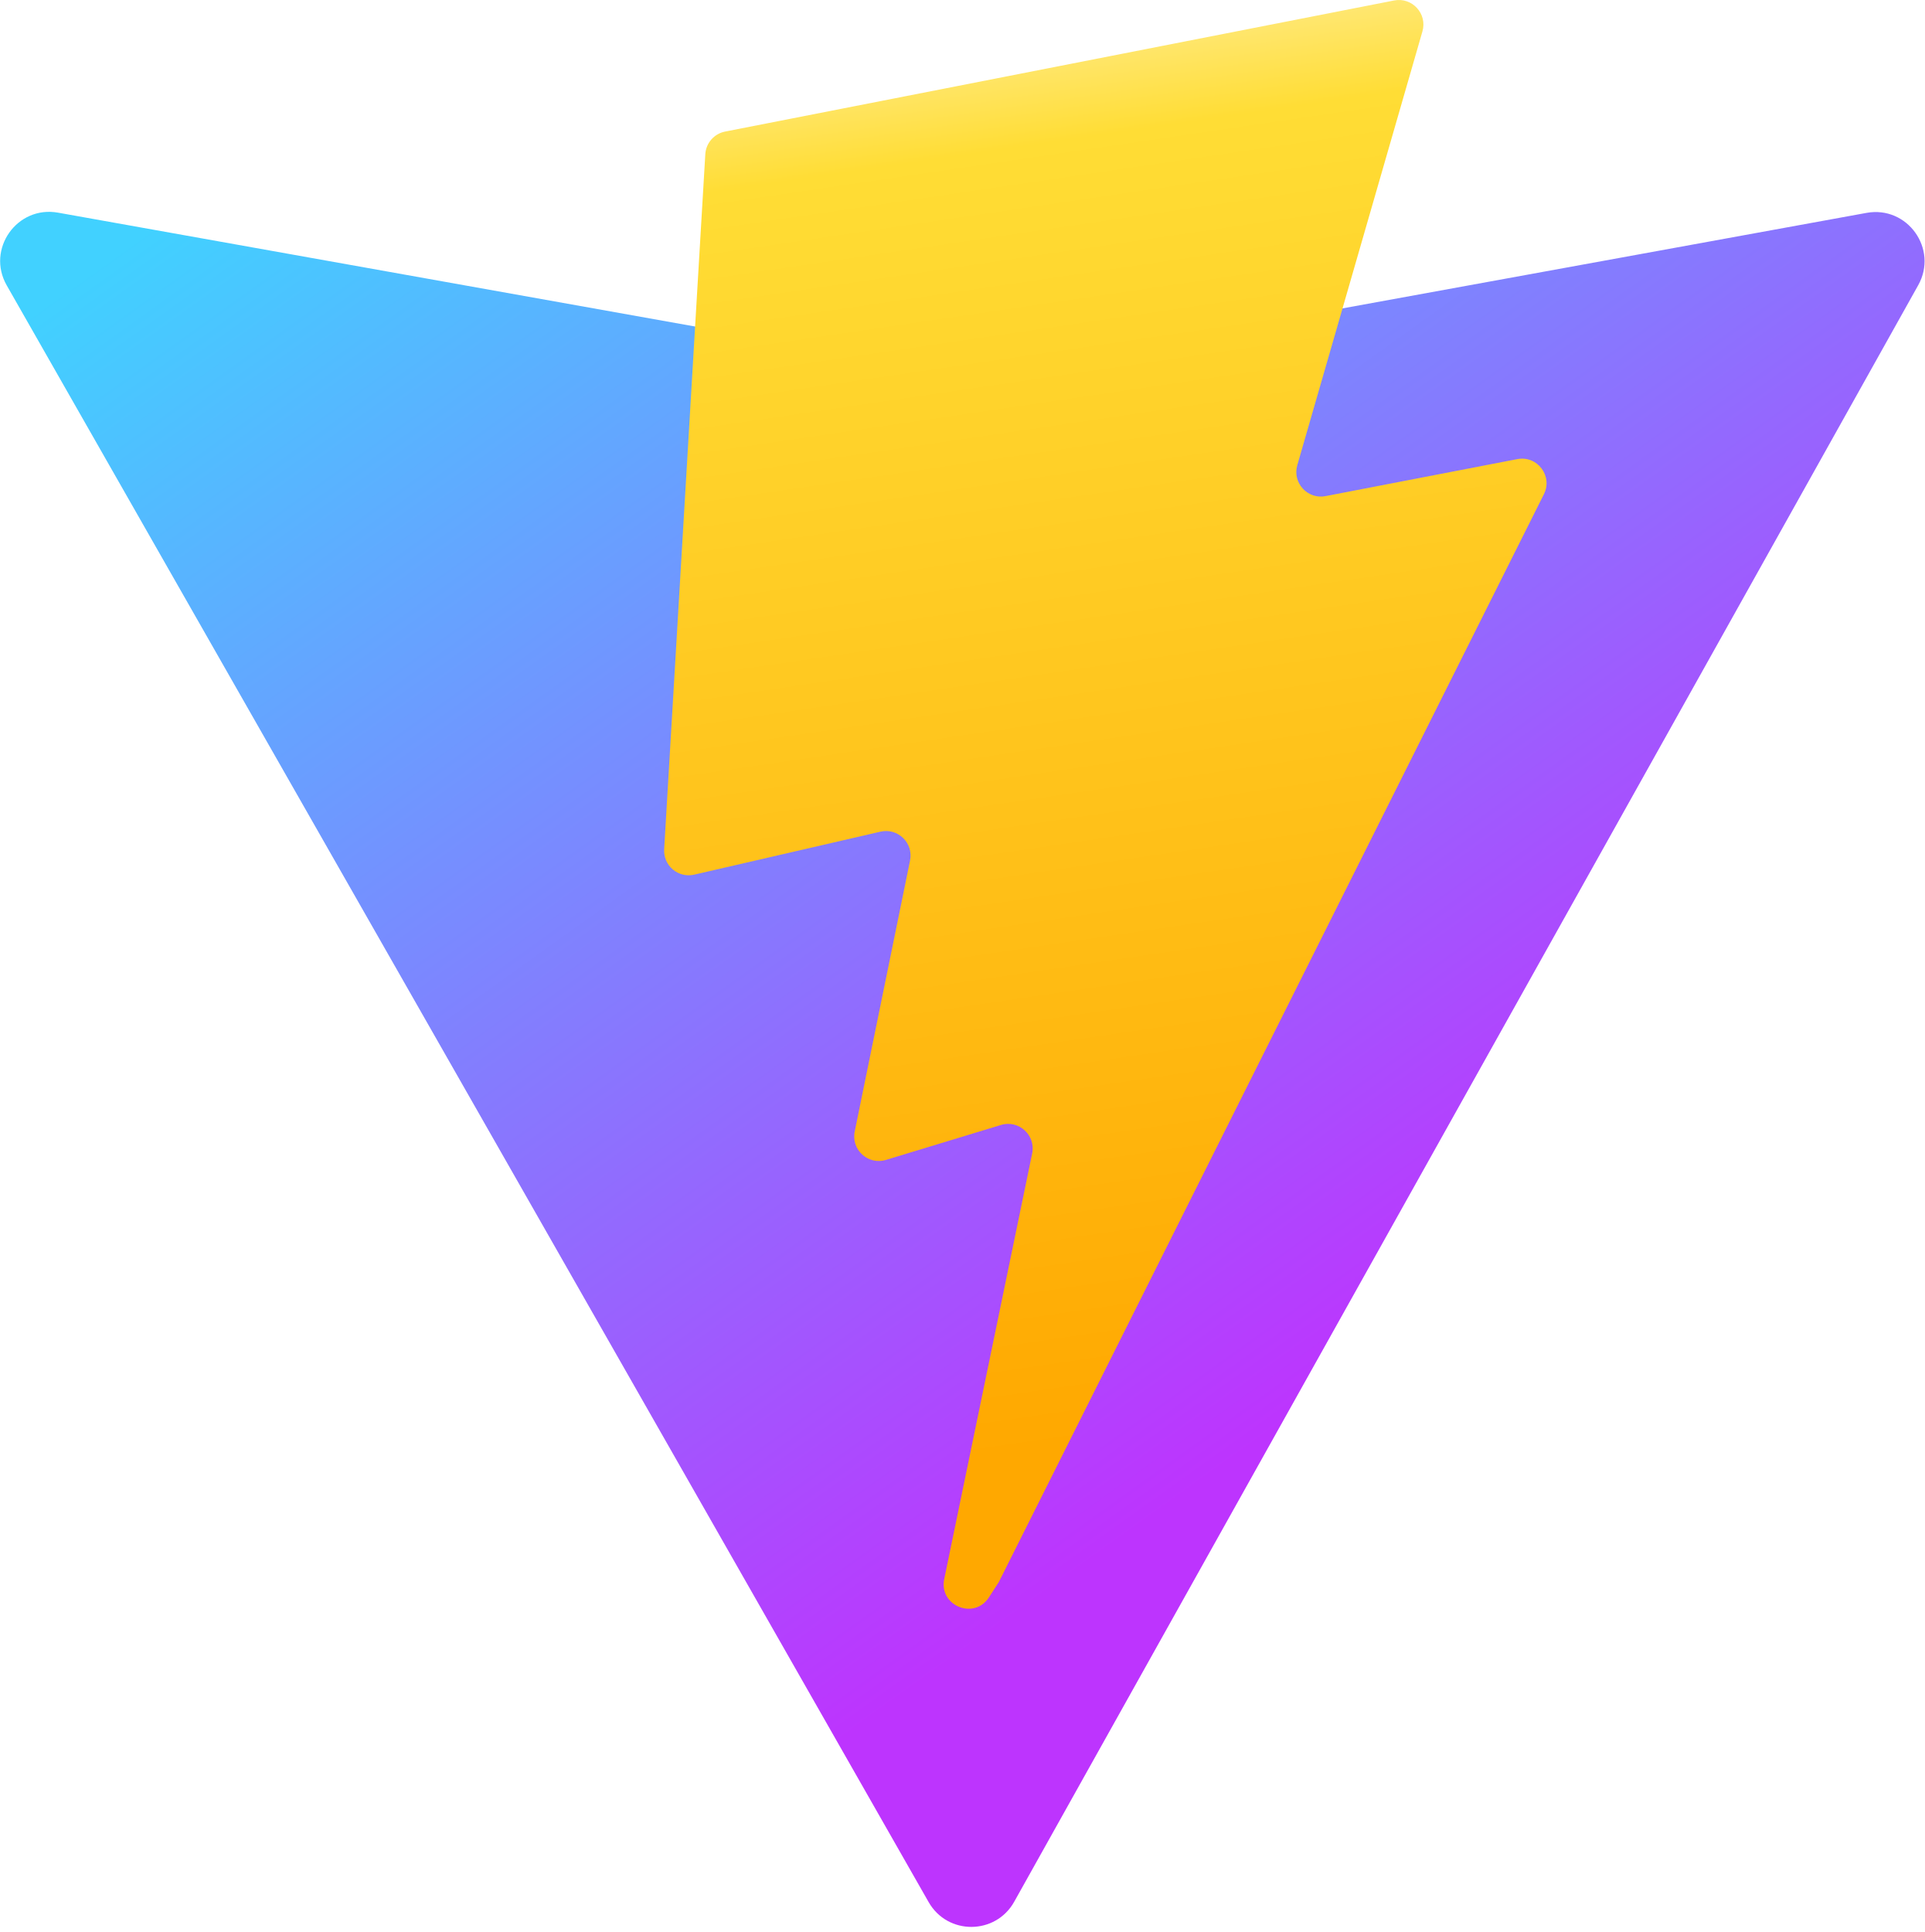
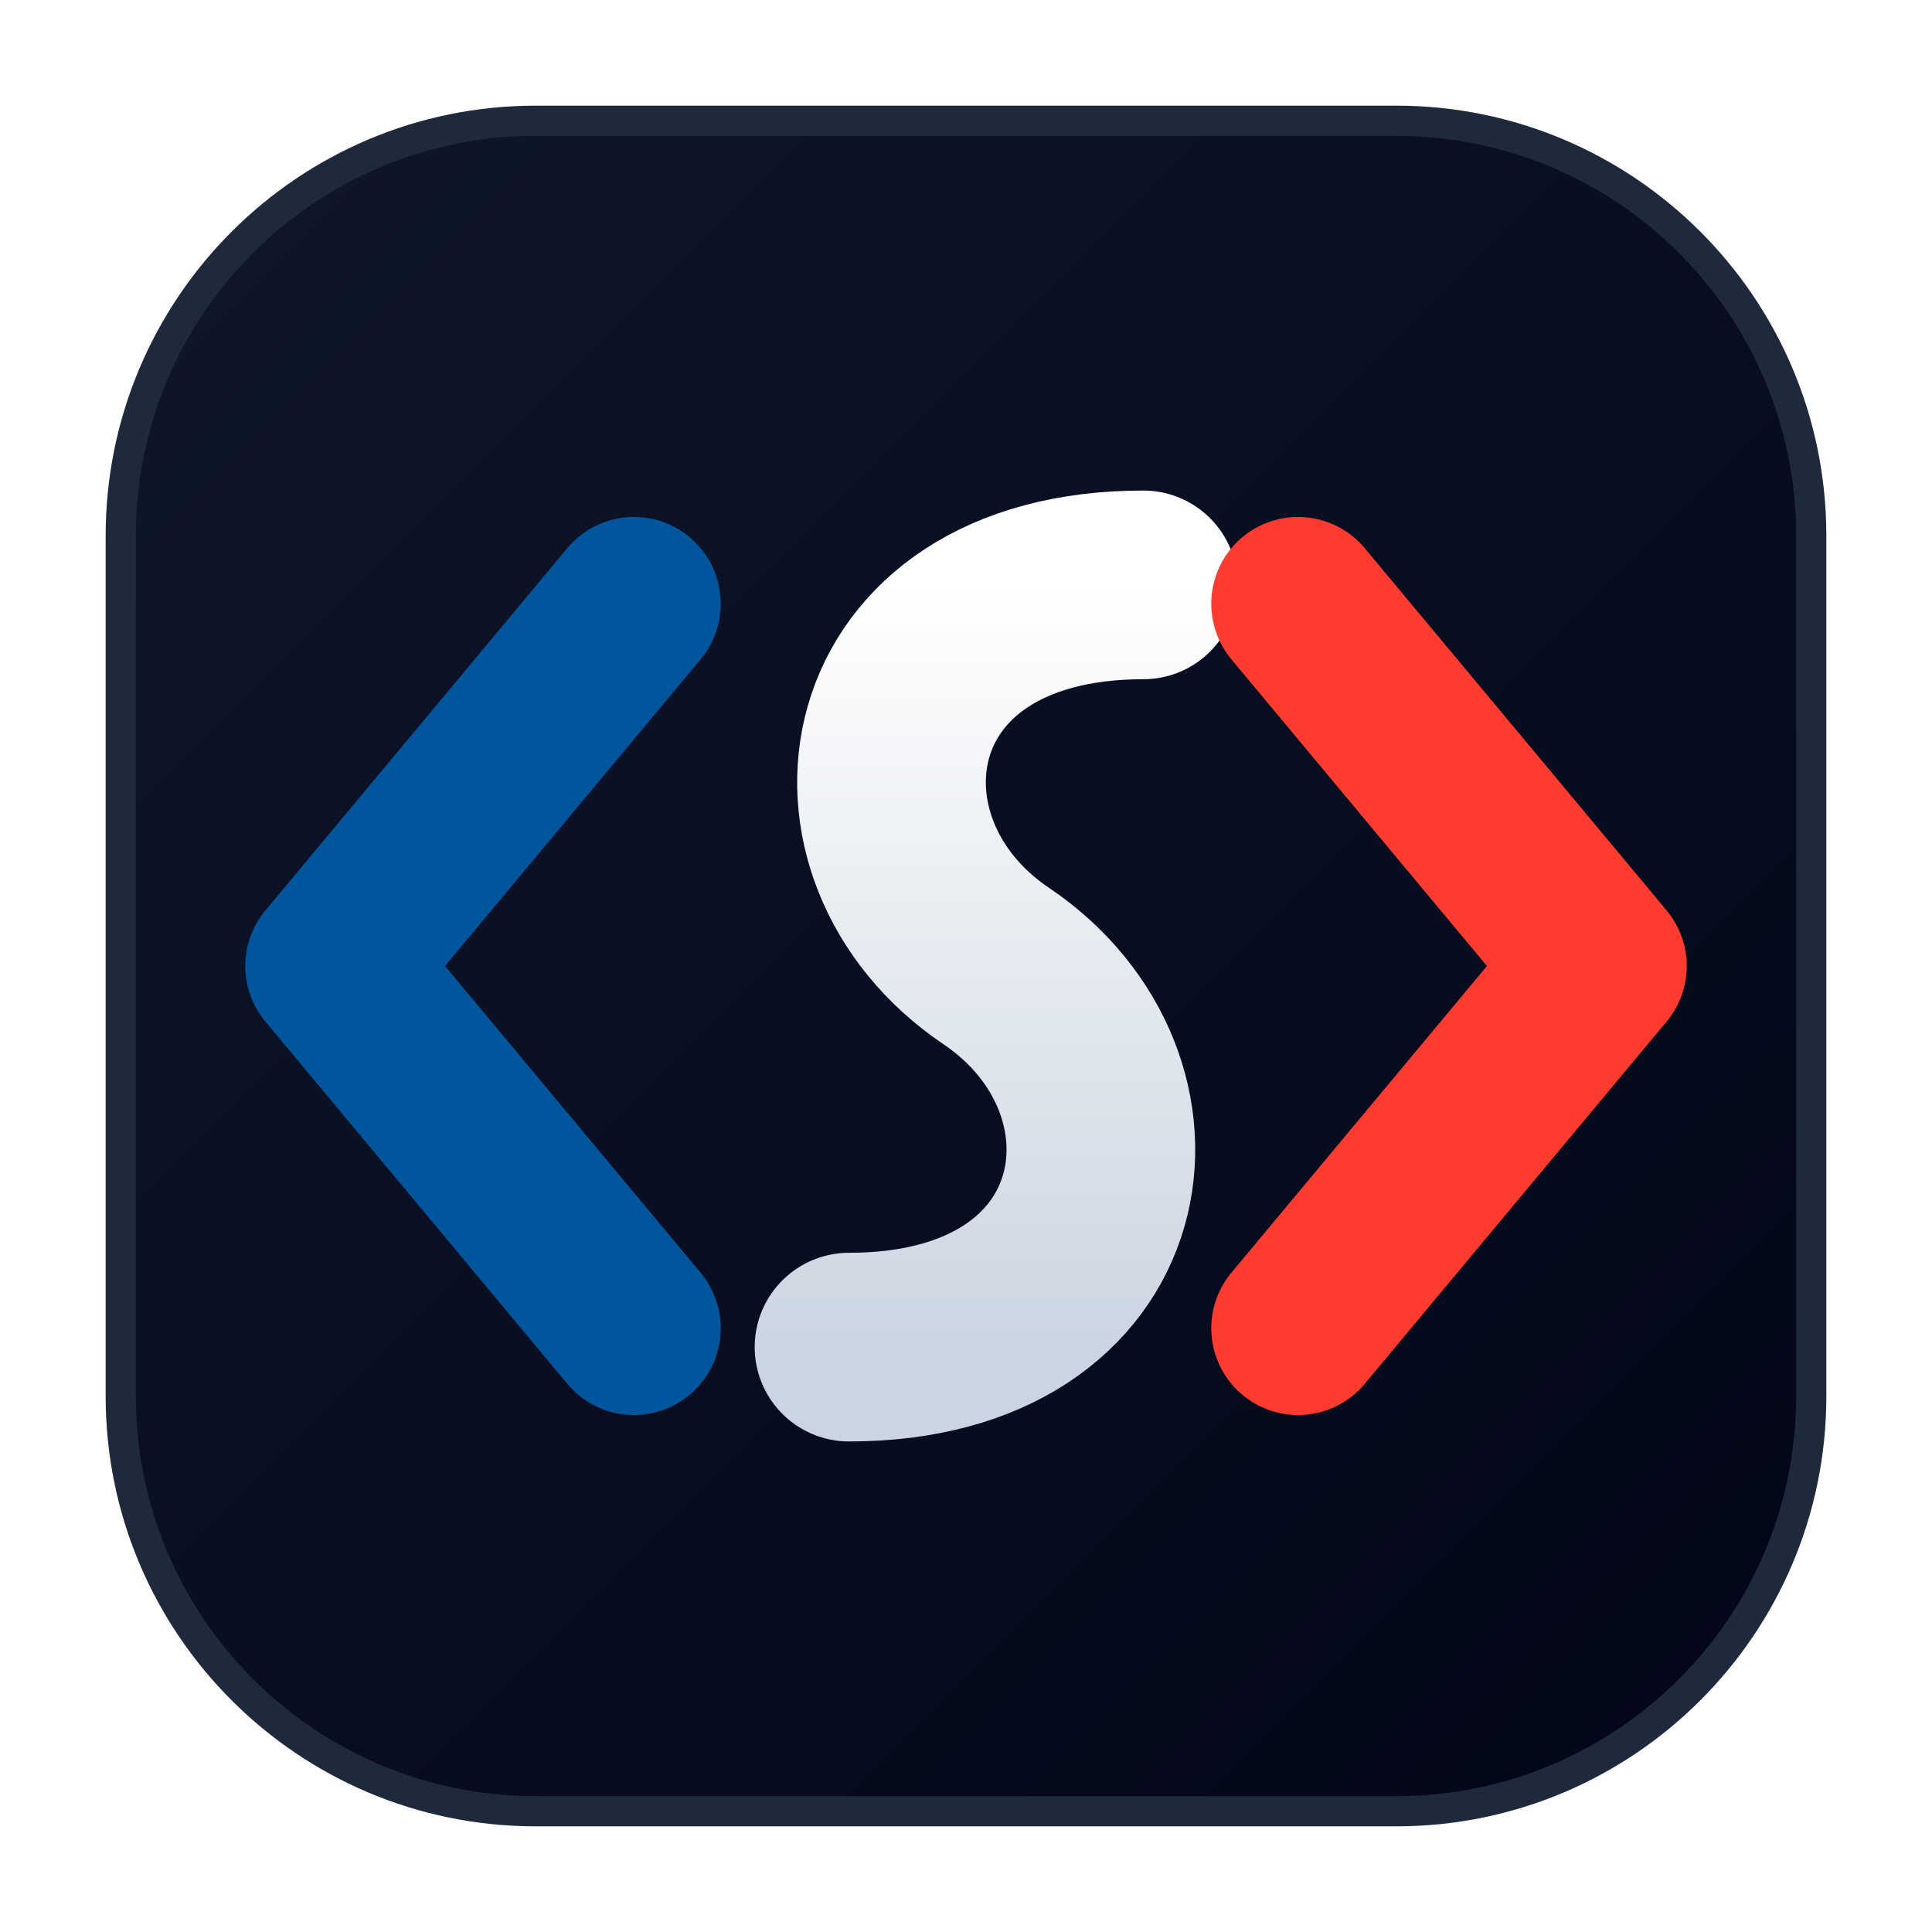
- <svg xmlns="http://www.w3.org/2000/svg" aria-hidden="true" role="img" class="iconify iconify--logos" width="31.88" height="32" preserveAspectRatio="xMidYMid meet" viewBox="0 0 256 257">
+ <svg xmlns="http://www.w3.org/2000/svg" viewBox="0 0 512 512" width="100%" height="100%">
  <defs>
-     <linearGradient id="IconifyId1813088fe1fbc01fb466" x1="-.828%" x2="57.636%" y1="7.652%" y2="78.411%">
-       <stop offset="0%" stop-color="#41D1FF" />
-       <stop offset="100%" stop-color="#BD34FE" />
+     <linearGradient id="bgGrad" x1="0%" y1="0%" x2="100%" y2="100%">
+       <stop offset="0%" stop-color="#0f172a" />
+       <stop offset="100%" stop-color="#020617" />
    </linearGradient>
-     <linearGradient id="IconifyId1813088fe1fbc01fb467" x1="43.376%" x2="50.316%" y1="2.242%" y2="89.03%">
-       <stop offset="0%" stop-color="#FFEA83" />
-       <stop offset="8.333%" stop-color="#FFDD35" />
-       <stop offset="100%" stop-color="#FFA800" />
+     <linearGradient id="sGrad" x1="0%" y1="0%" x2="0%" y2="100%">
+       <stop offset="0%" stop-color="#ffffff" />
+       <stop offset="100%" stop-color="#cbd5e1" />
    </linearGradient>
  </defs>
-   <path fill="url(#IconifyId1813088fe1fbc01fb466)" d="M255.153 37.938L134.897 252.976c-2.483 4.44-8.862 4.466-11.382.048L.875 37.958c-2.746-4.814 1.371-10.646 6.827-9.67l120.385 21.517a6.537 6.537 0 0 0 2.322-.004l117.867-21.483c5.438-.991 9.574 4.796 6.877 9.62Z" />
-   <path fill="url(#IconifyId1813088fe1fbc01fb467)" d="M185.432.063L96.44 17.501a3.268 3.268 0 0 0-2.634 3.014l-5.474 92.456a3.268 3.268 0 0 0 3.997 3.378l24.777-5.718c2.318-.535 4.413 1.507 3.936 3.838l-7.361 36.047c-.495 2.426 1.782 4.5 4.151 3.78l15.304-4.649c2.372-.72 4.652 1.36 4.15 3.788l-11.698 56.621c-.732 3.542 3.979 5.473 5.943 2.437l1.313-2.028l72.516-144.72c1.215-2.423-.88-5.186-3.54-4.672l-25.505 4.922c-2.396.462-4.435-1.77-3.759-4.114l16.646-57.705c.677-2.35-1.37-4.583-3.769-4.113Z" />
+   <rect x="32" y="32" width="448" height="448" rx="110" fill="url(#bgGrad)" stroke="#1e293b" stroke-width="8" />
+   <g transform="translate(8, 0)">
+     <path d="M 160 160 L 80 256 L 160 352" fill="none" stroke="#00569c" stroke-width="46" stroke-linecap="round" stroke-linejoin="round" />
+     <path d="M 295 155 C 220 155 210 225 256 256 C 302 287 292 357 217 357" fill="none" stroke="url(#sGrad)" stroke-width="50" stroke-linecap="round" />
+     <path d="M 336 160 L 416 256 L 336 352" fill="none" stroke="#ff3b30" stroke-width="46" stroke-linecap="round" stroke-linejoin="round" />
+   </g>
</svg>
